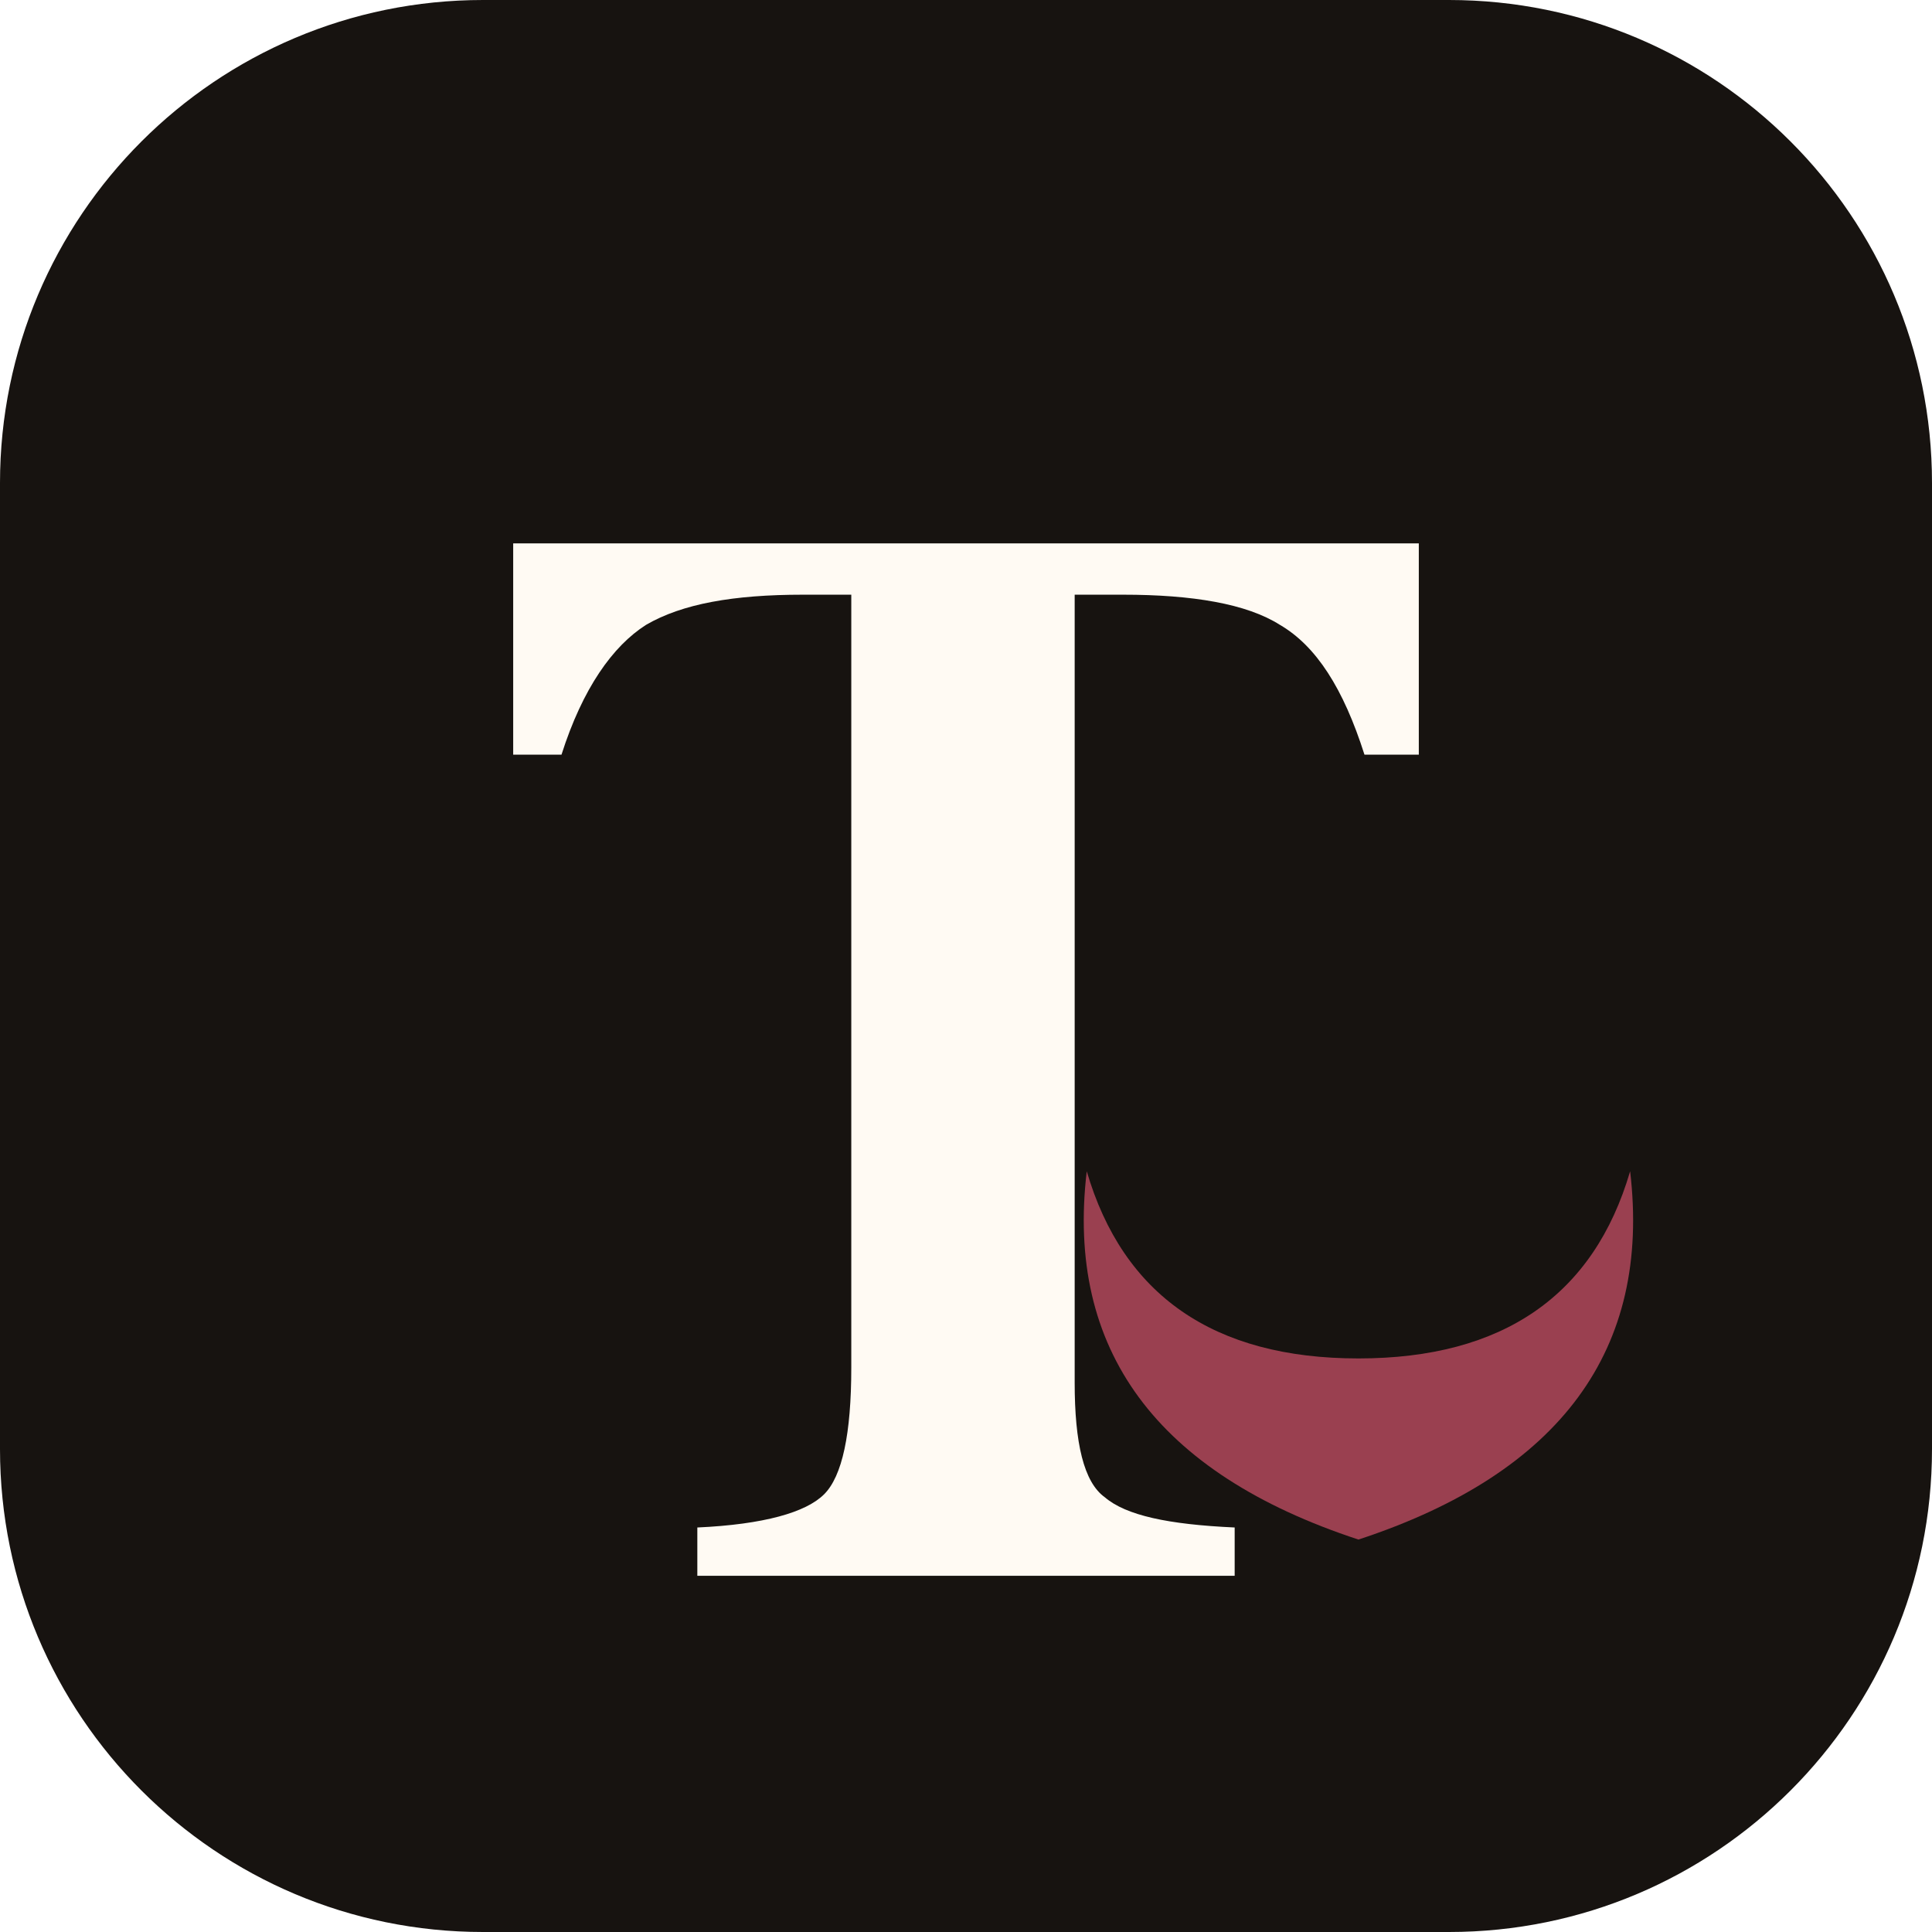
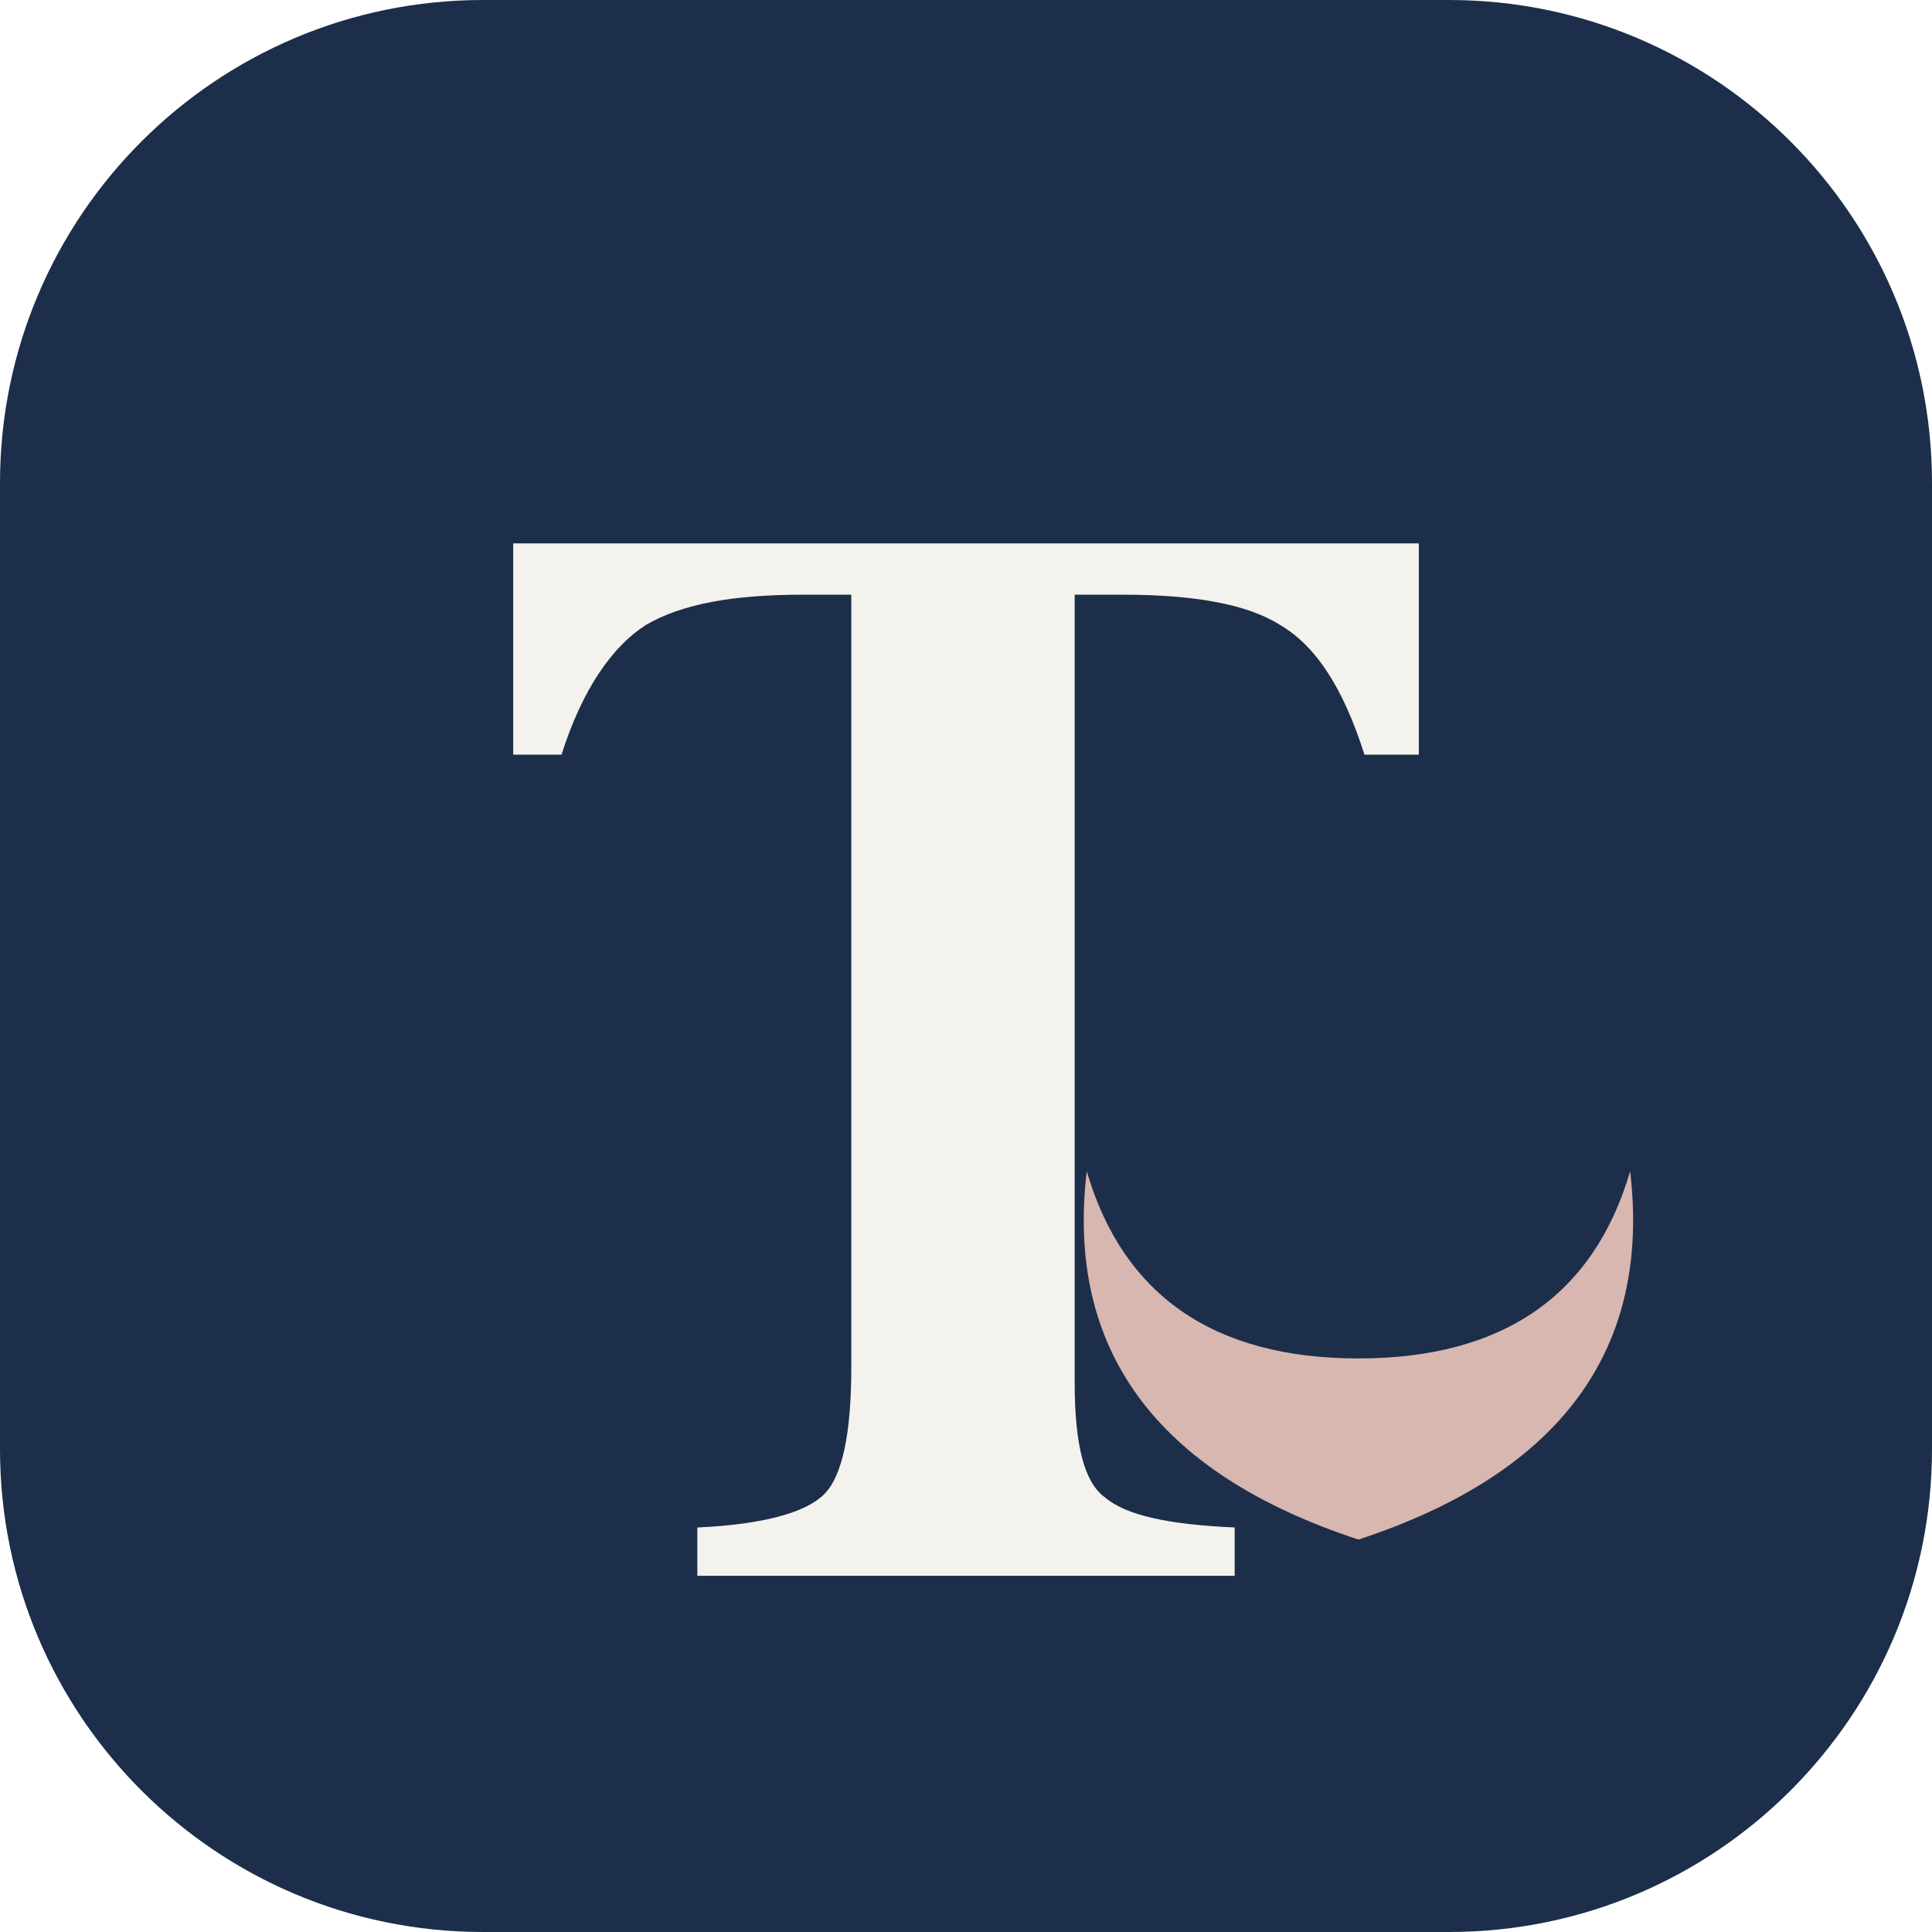
<svg xmlns="http://www.w3.org/2000/svg" viewBox="0 0 64 64">
-   <rect width="64" height="64" rx="16" fill="#171310" />
-   <path d="M17 18h30v7h-1.8c-.7-2.2-1.6-3.6-2.8-4.3-1.1-.7-2.9-1-5.2-1h-1.6v26.1c0 2 .3 3.3 1 3.8.7.6 2.1.9 4.3 1v1.6H23.1v-1.6c2.2-.1 3.6-.5 4.2-1.1.6-.6.9-2 .9-4.2V19.7h-1.6c-2.3 0-4 .3-5.2 1-1.1.7-2.1 2.1-2.8 4.3H17v-7Z" fill="#fffaf3" />
-   <path d="M45 45c4.8 0 7.8-2.1 9-6.2.7 5.9-2.3 10-9 12.2-6.7-2.2-9.7-6.3-9-12.2 1.2 4.1 4.2 6.2 9 6.2Z" fill="#9a4050" />
+   <rect width="64" height="64" rx="16" fill="#1C2E4A" />
+   <path d="M17 18h30v7h-1.8c-.7-2.2-1.6-3.6-2.8-4.3-1.1-.7-2.9-1-5.2-1h-1.6v26.1c0 2 .3 3.3 1 3.8.7.6 2.1.9 4.3 1v1.6H23.1v-1.6c2.2-.1 3.6-.5 4.2-1.1.6-.6.9-2 .9-4.2V19.7h-1.6c-2.3 0-4 .3-5.2 1-1.1.7-2.1 2.1-2.8 4.3H17v-7Z" fill="#F4F2ED" />
+   <path d="M45 45c4.8 0 7.8-2.1 9-6.2.7 5.9-2.3 10-9 12.2-6.7-2.2-9.7-6.3-9-12.2 1.2 4.1 4.2 6.2 9 6.2Z" fill="#D8B7B1" />
</svg>
